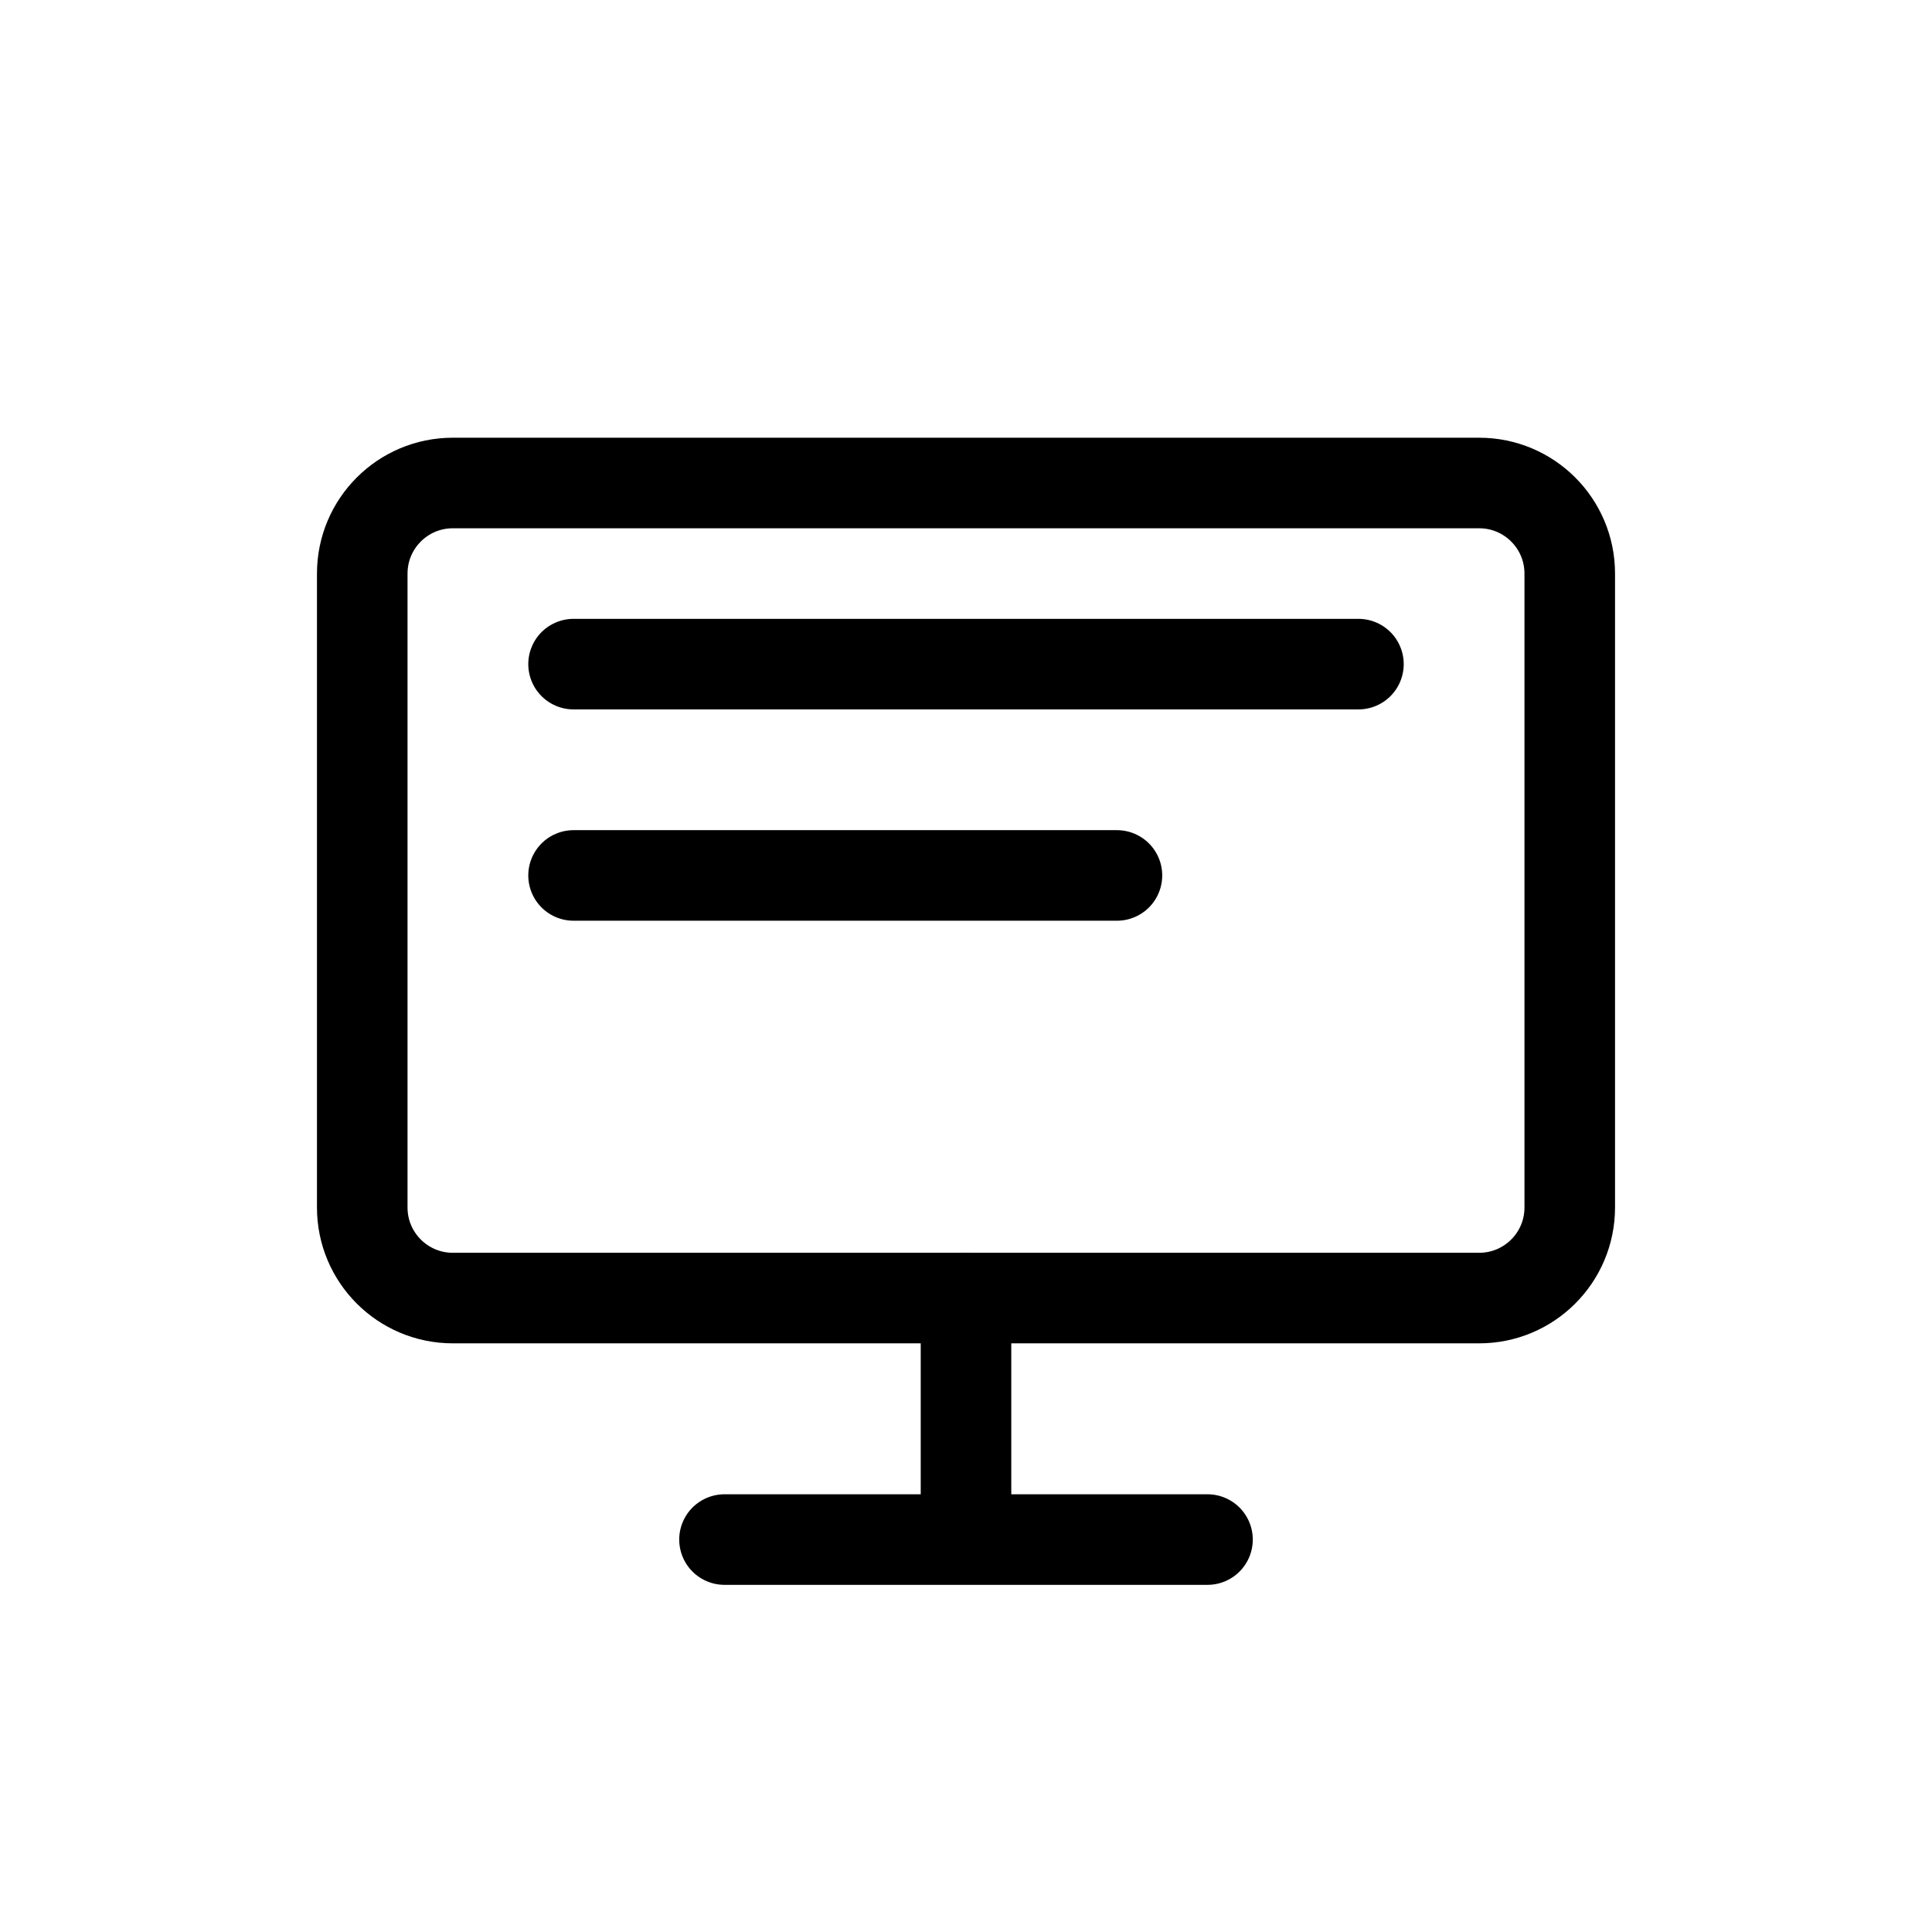
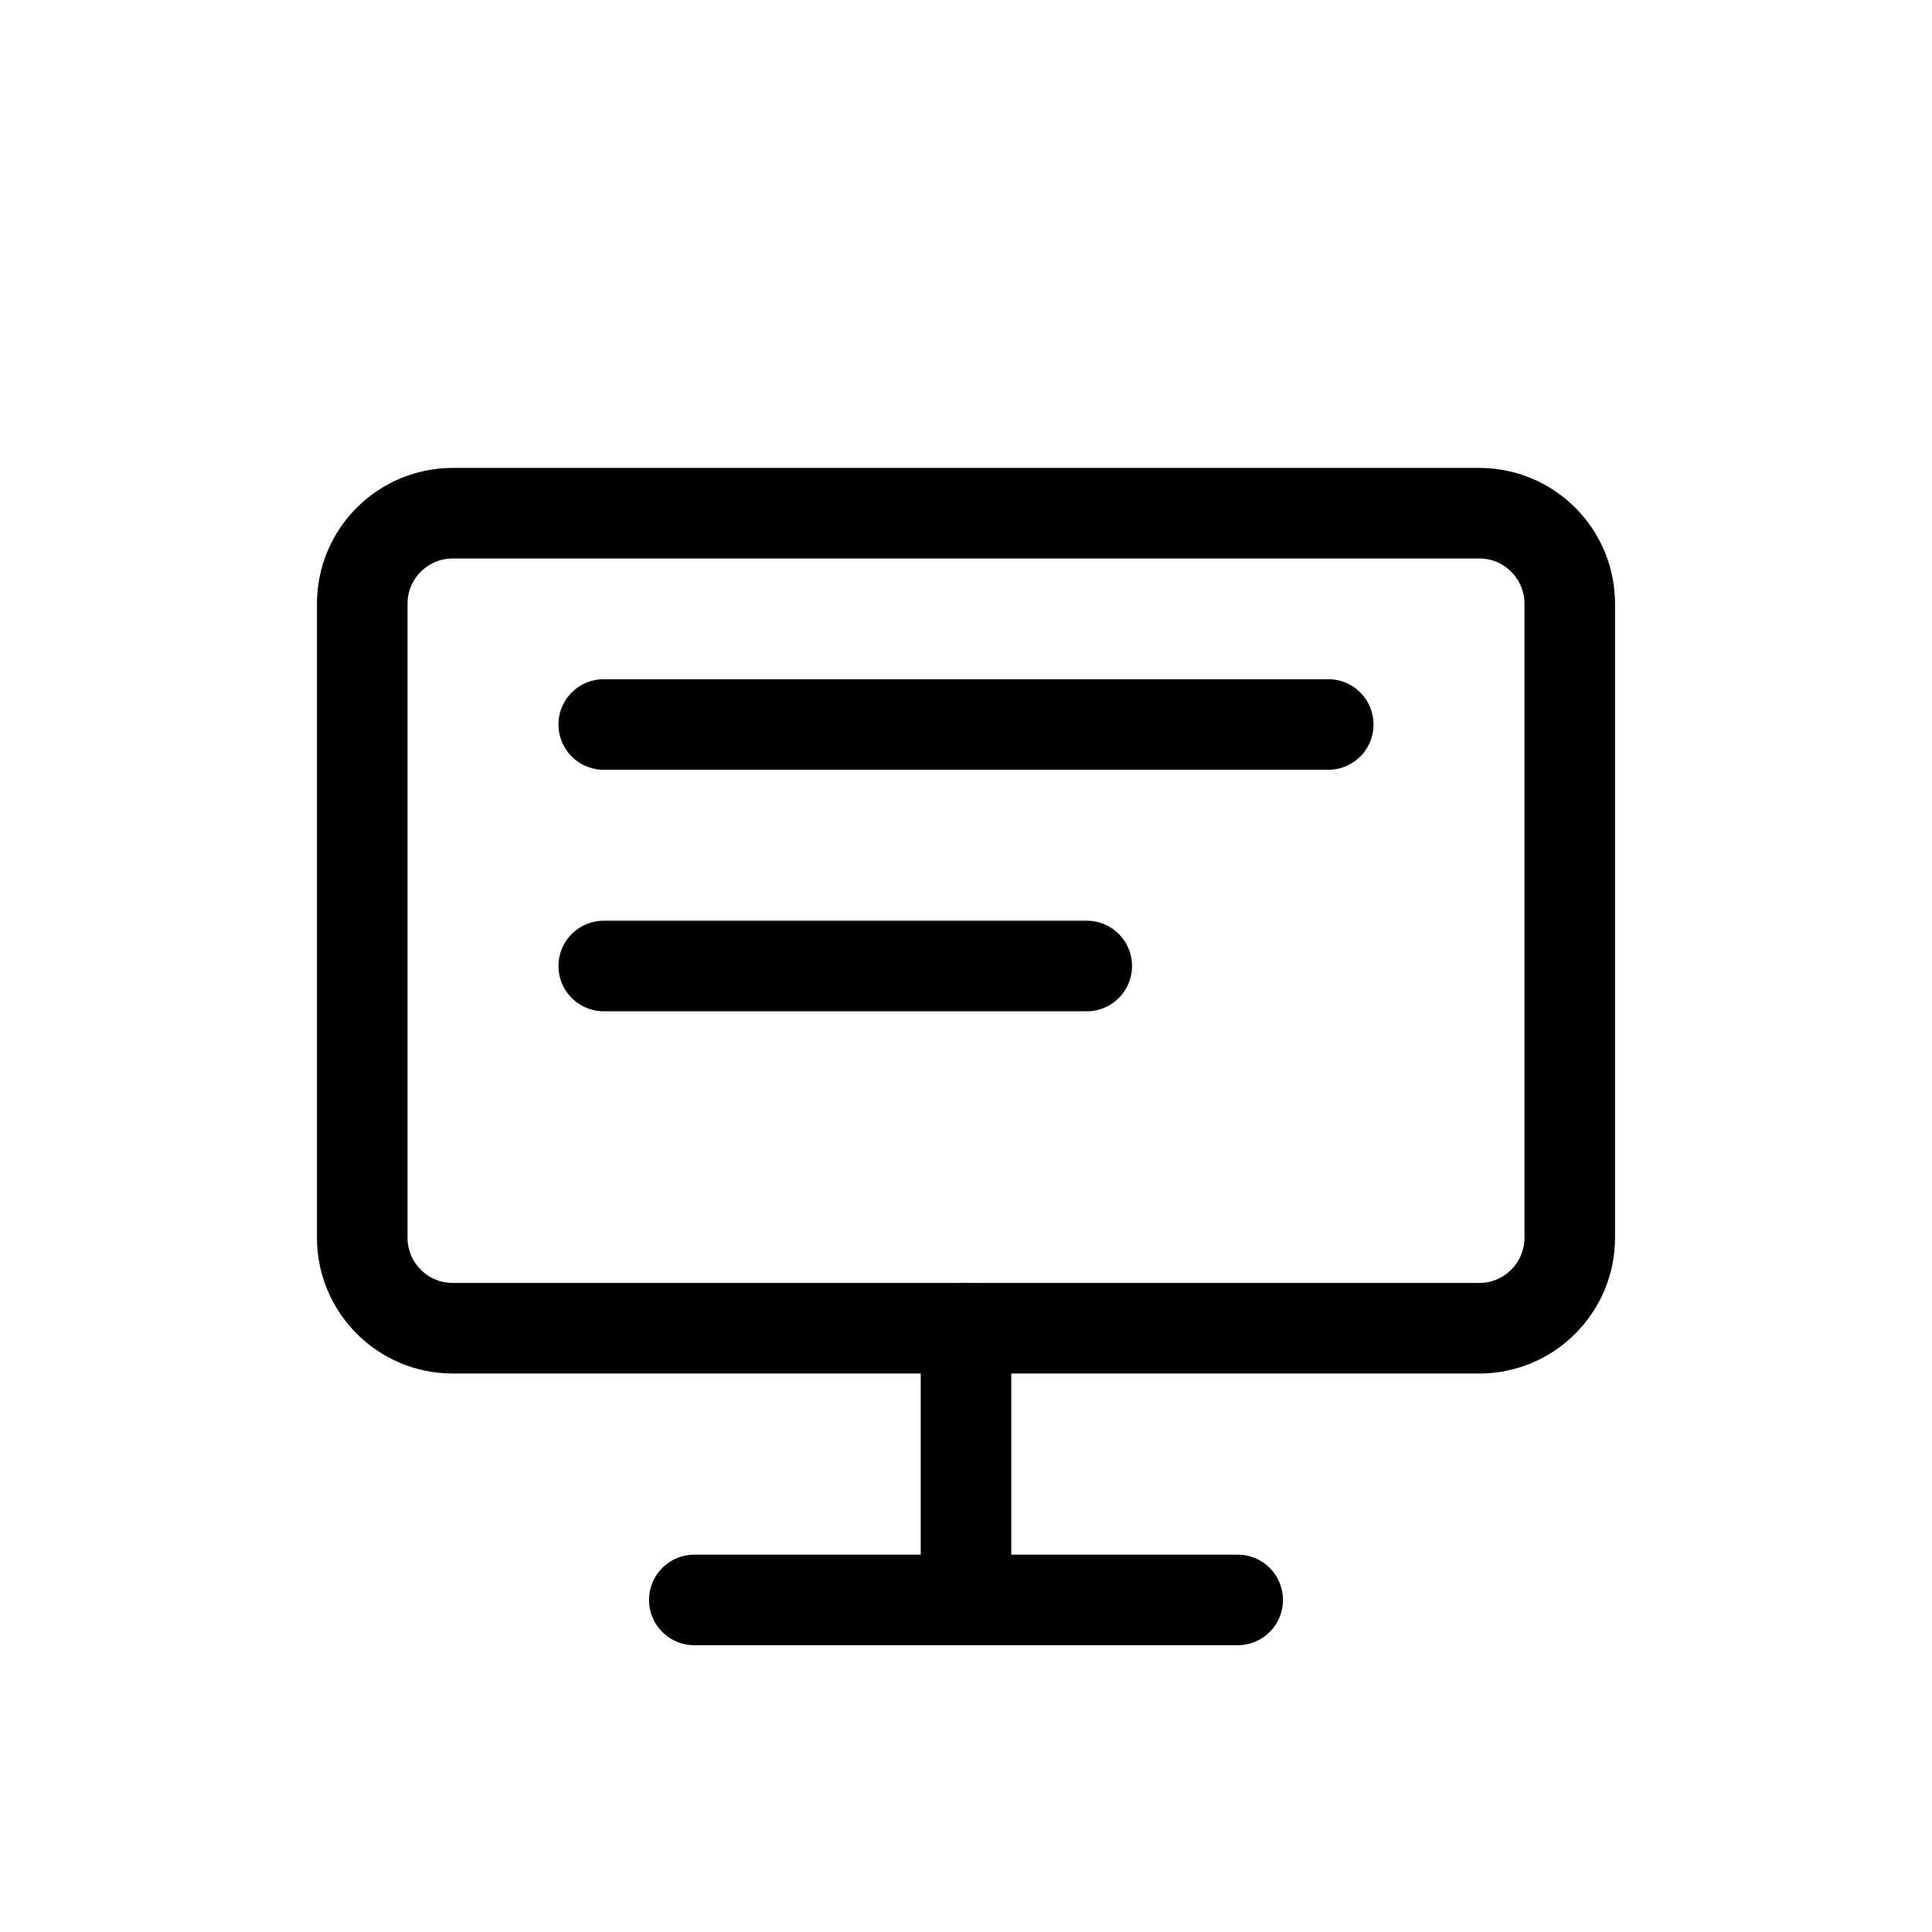
<svg xmlns="http://www.w3.org/2000/svg" viewBox="0 0 64 64" fill="none" stroke="currentColor" stroke-width="3" stroke-linecap="round" stroke-linejoin="round">
-   <rect x="12" y="16" width="40" height="27" rx="3" />
-   <path d="M24 51h16M32 43v8M19 22h26M19 29h18" />
+   <rect x="12" y="17" width="40" height="27" rx="3" />
+   <path d="M20 24h24M20 32h16M32 44v8M23 53h18" />
</svg>
